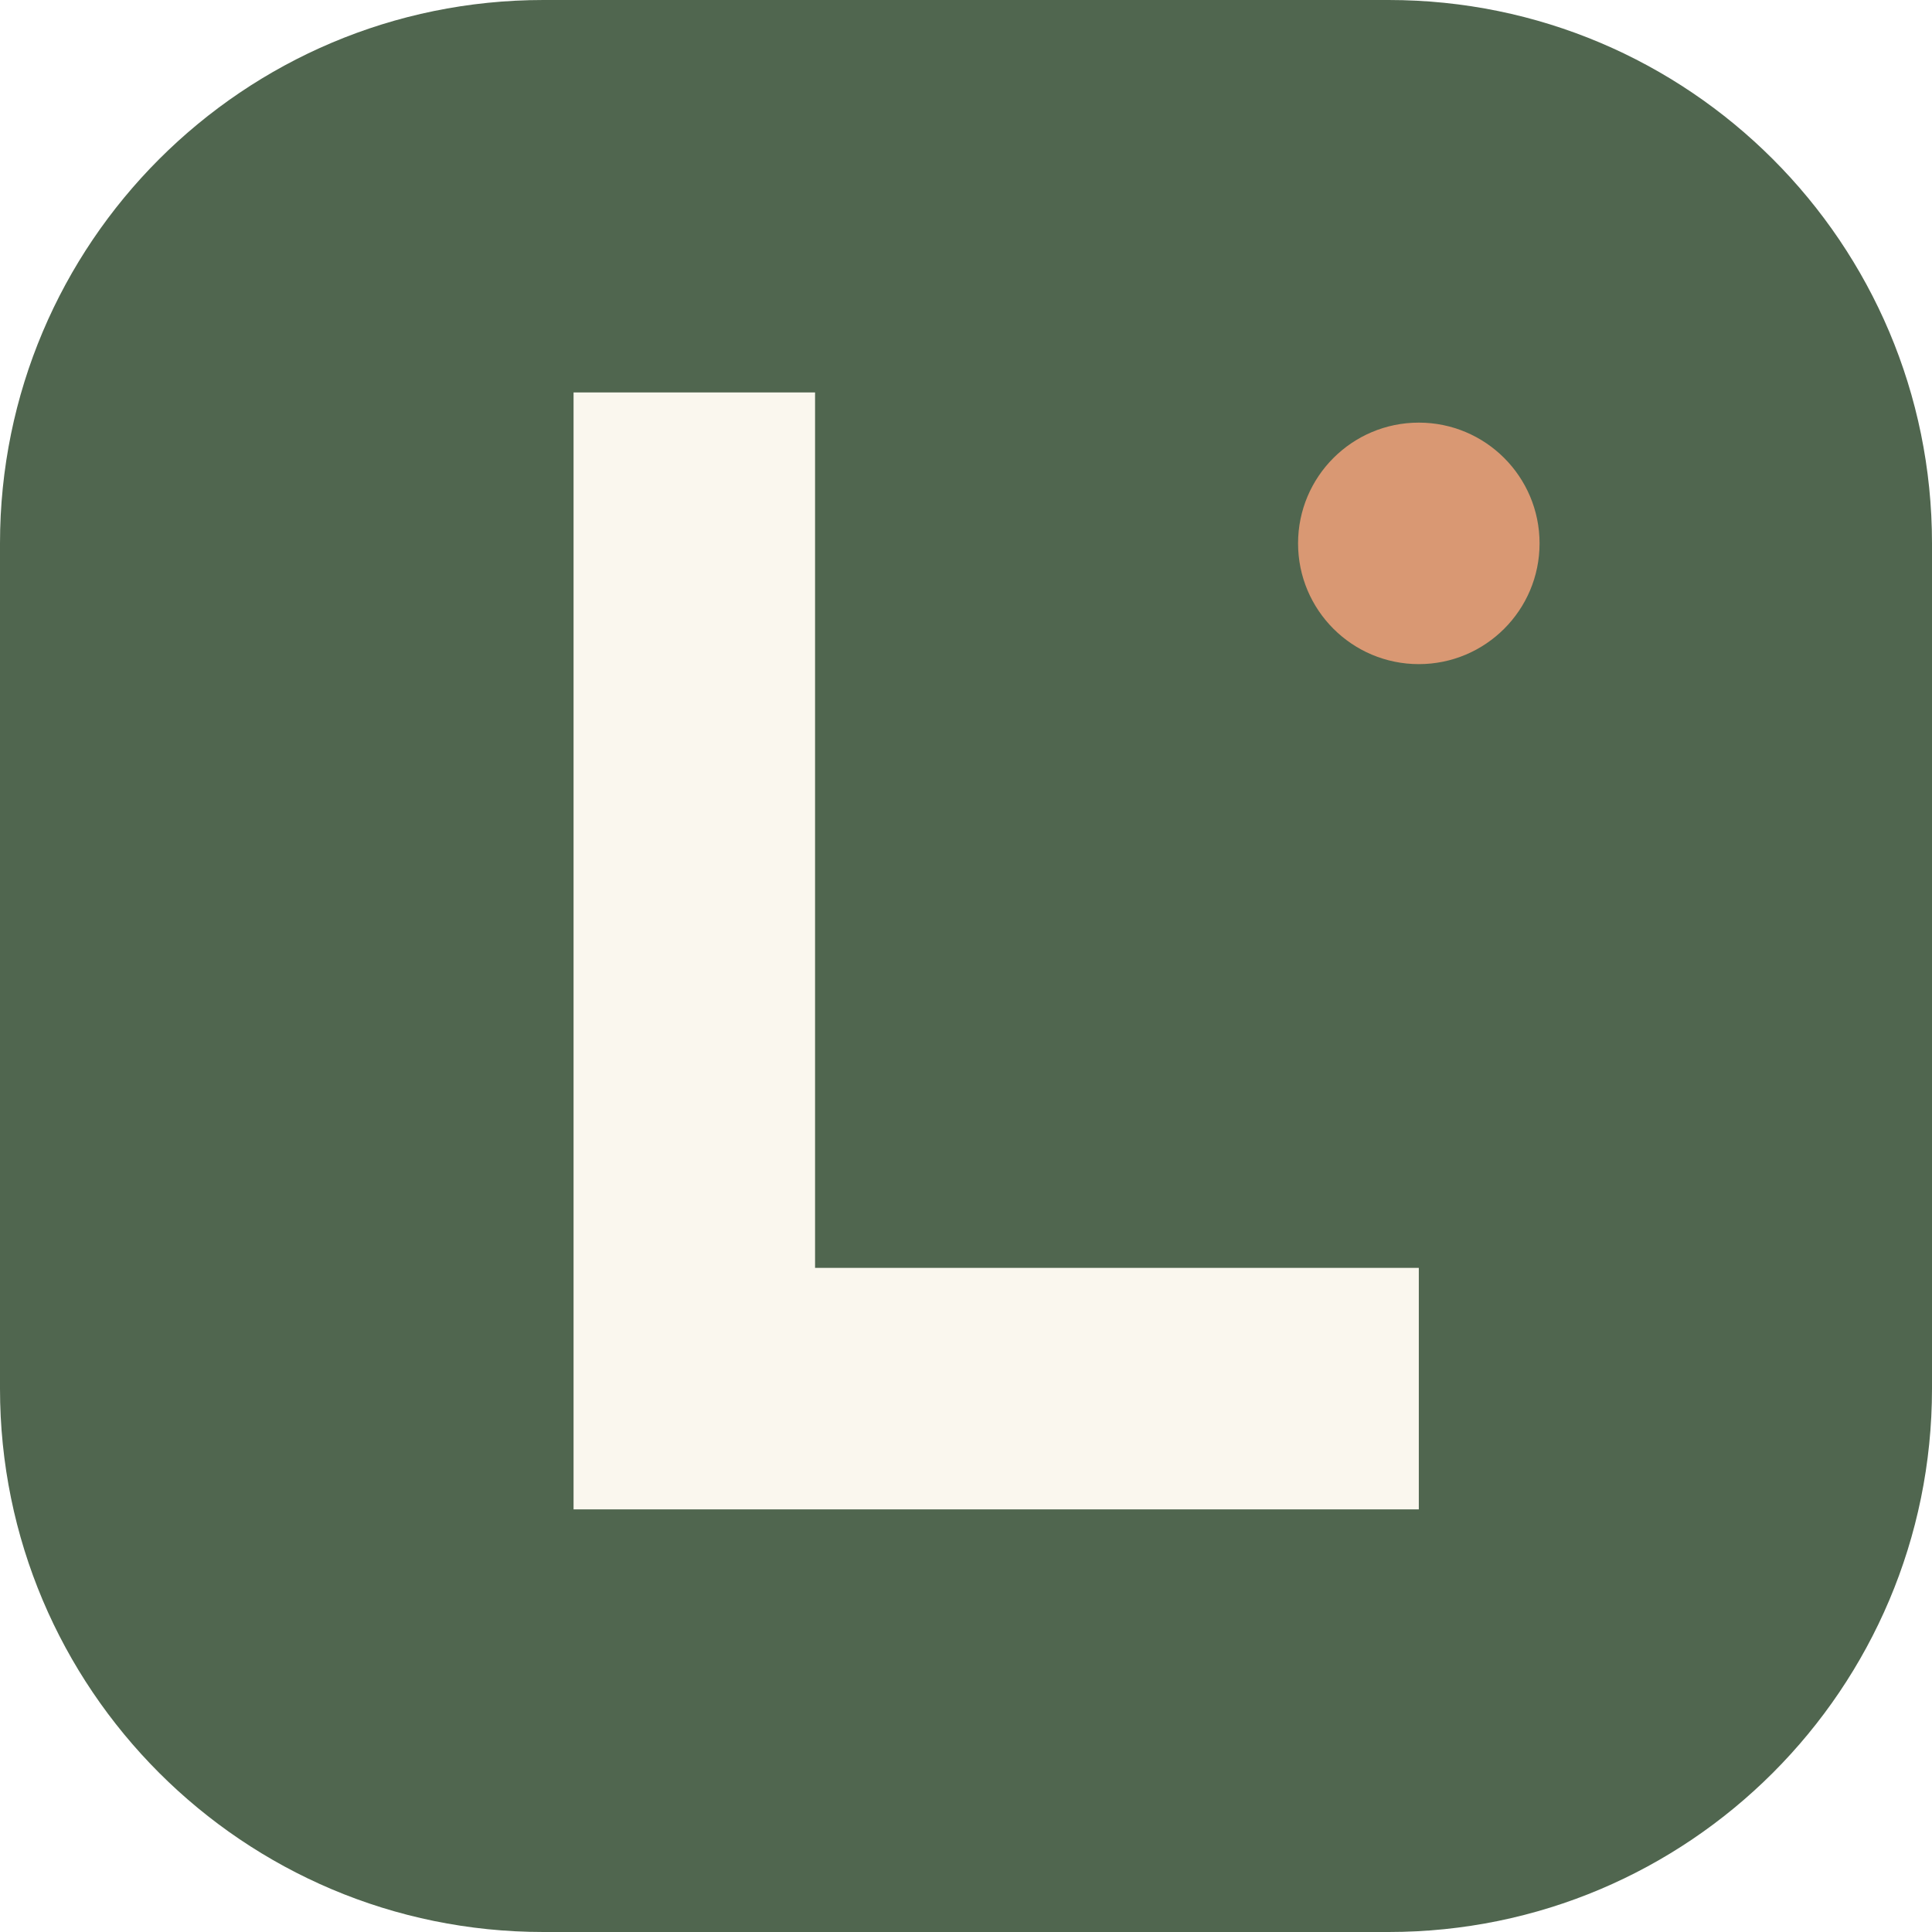
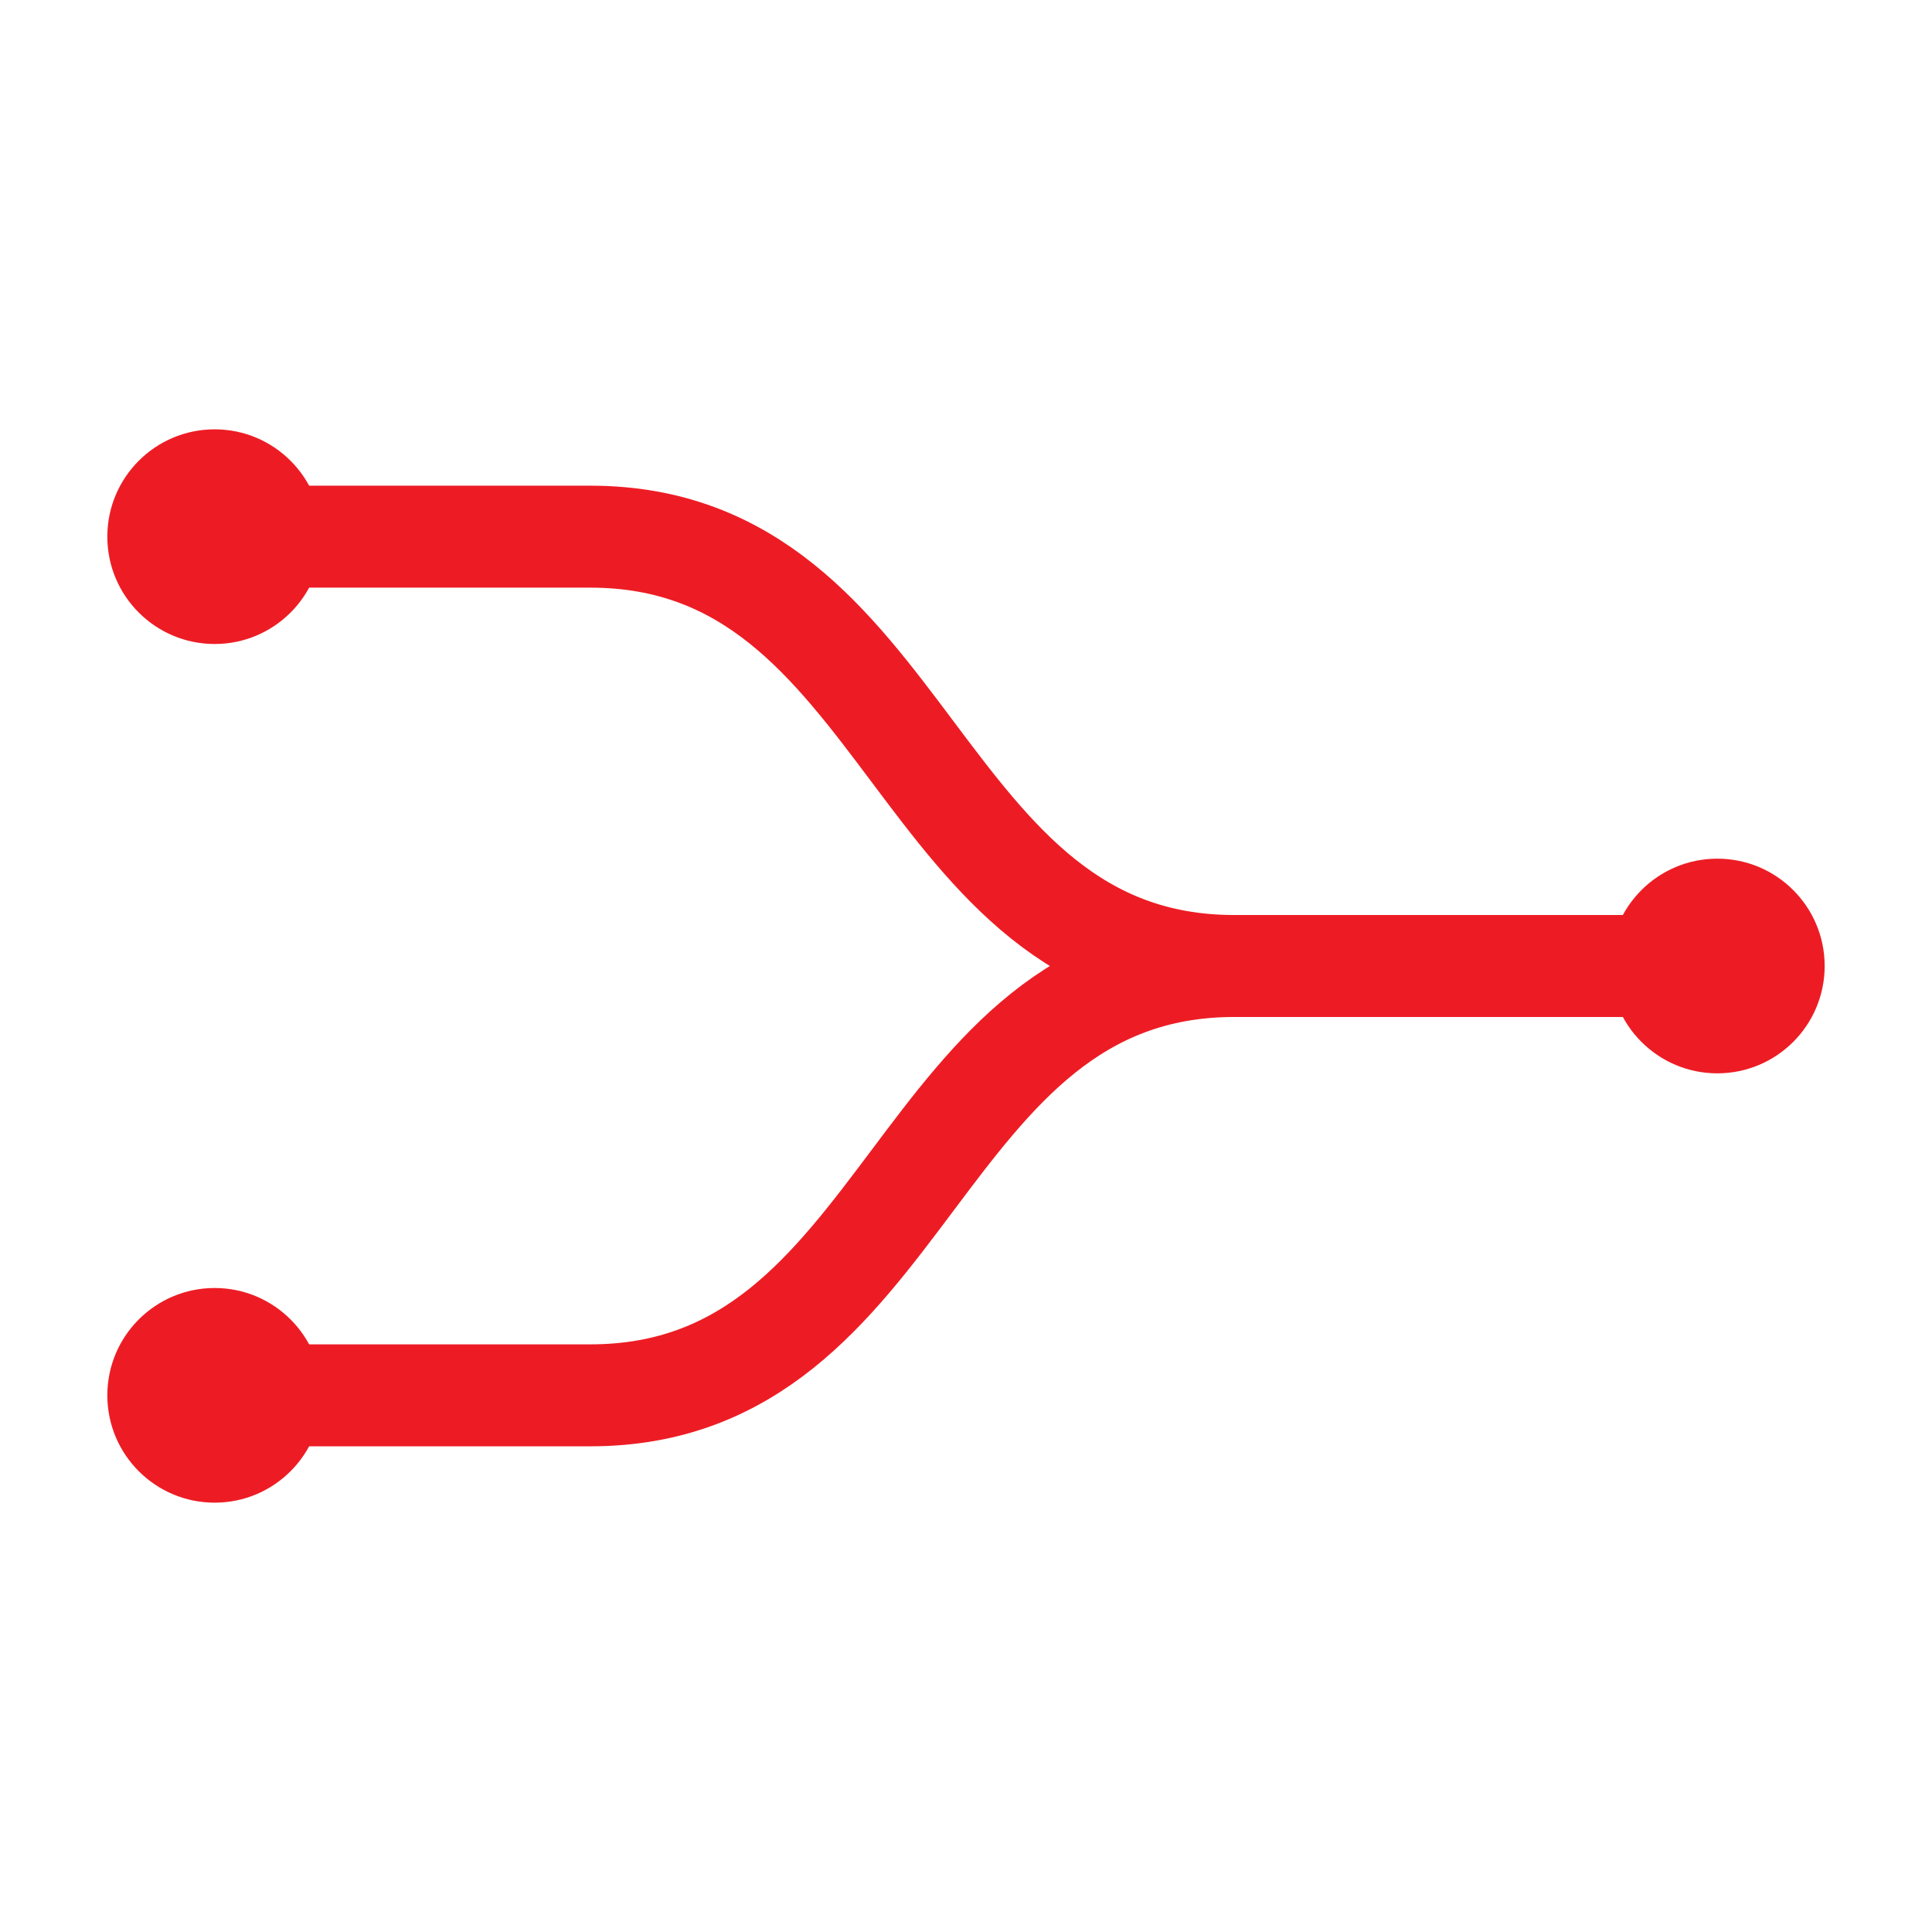
- <svg xmlns="http://www.w3.org/2000/svg" viewBox="0 0 64 64">
-   <rect width="64" height="64" rx="18" fill="#50664f" />
-   <path d="M19 13h8v29h20v8H19z" fill="#faf7ee" />
-   <circle cx="47" cy="18" r="4" fill="#d99873" />
+ <svg xmlns="http://www.w3.org/2000/svg" viewBox="0 0 36 36">
+   <path d="M4 10h7c6 0 6 8 12 8h9" fill="none" stroke="#ed1c24" stroke-width="1.9" stroke-linecap="round" stroke-linejoin="round" />
+   <path d="M4 26h7c6 0 6-8 12-8" fill="none" stroke="#ed1c24" stroke-width="1.9" stroke-linecap="round" stroke-linejoin="round" />
+   <circle cx="4" cy="10" r="2" fill="#ed1c24" />
+   <circle cx="4" cy="26" r="2" fill="#ed1c24" />
+   <circle cx="32" cy="18" r="2" fill="#ed1c24" />
</svg>
